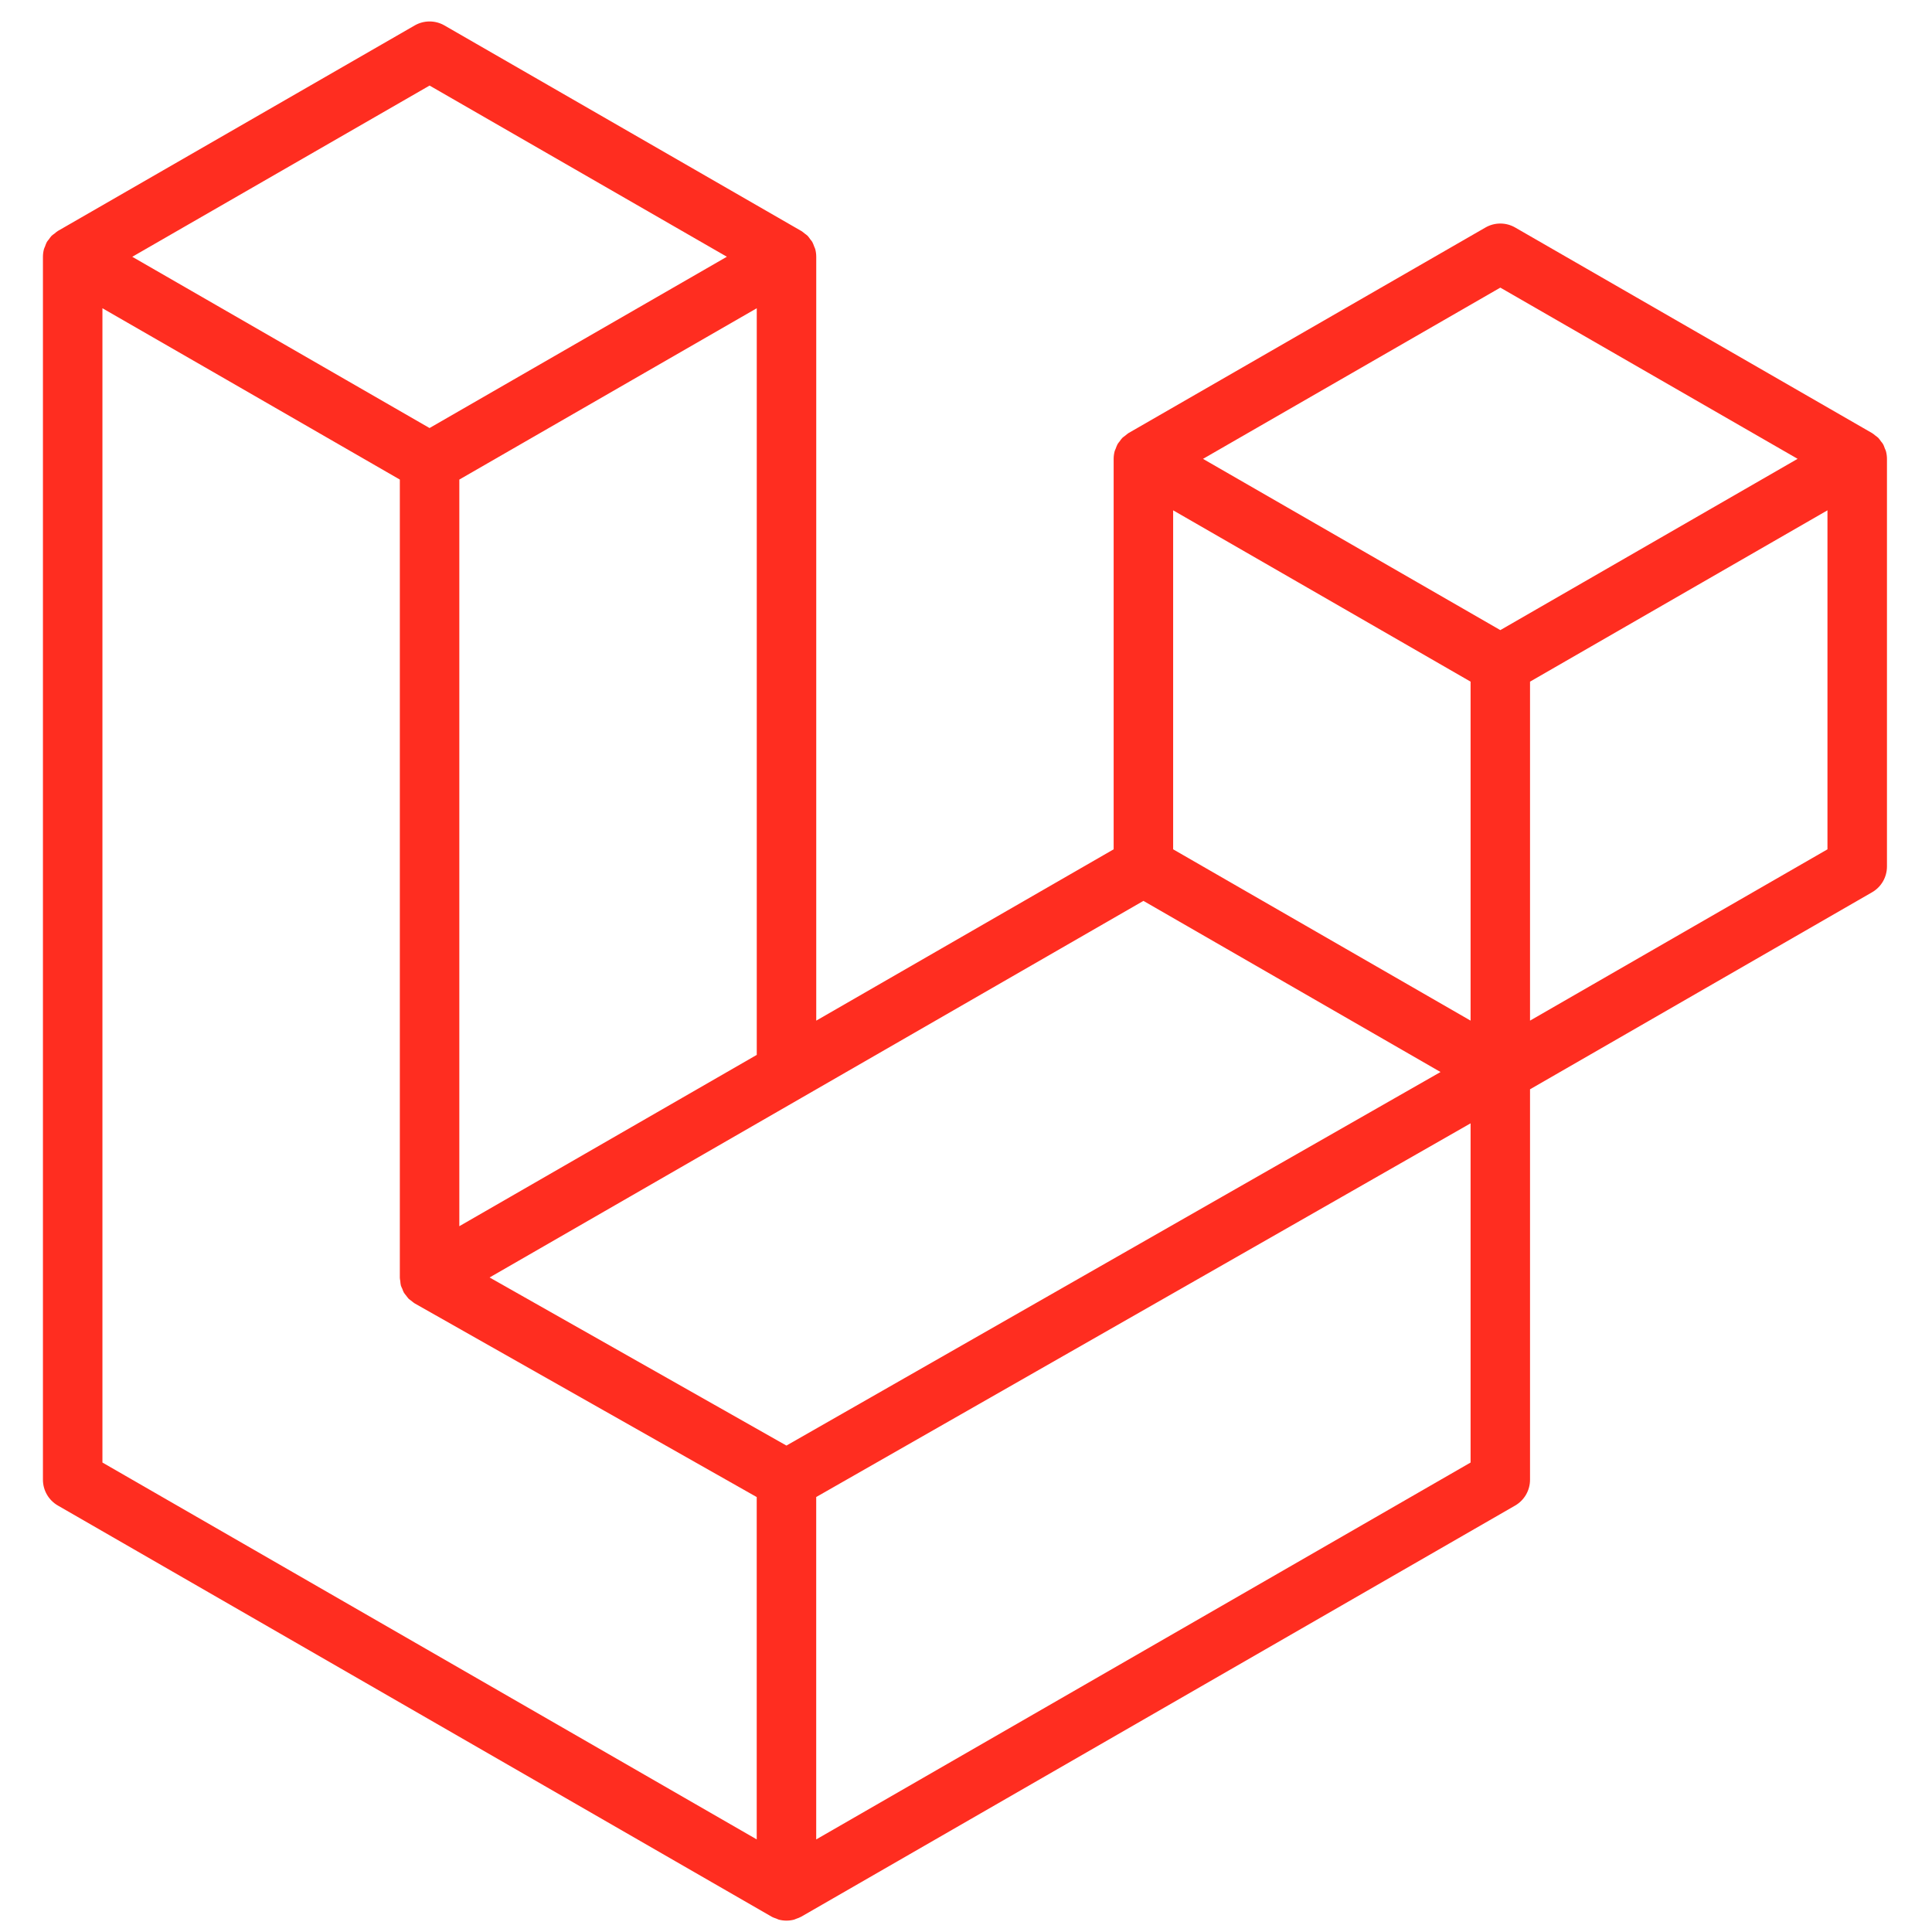
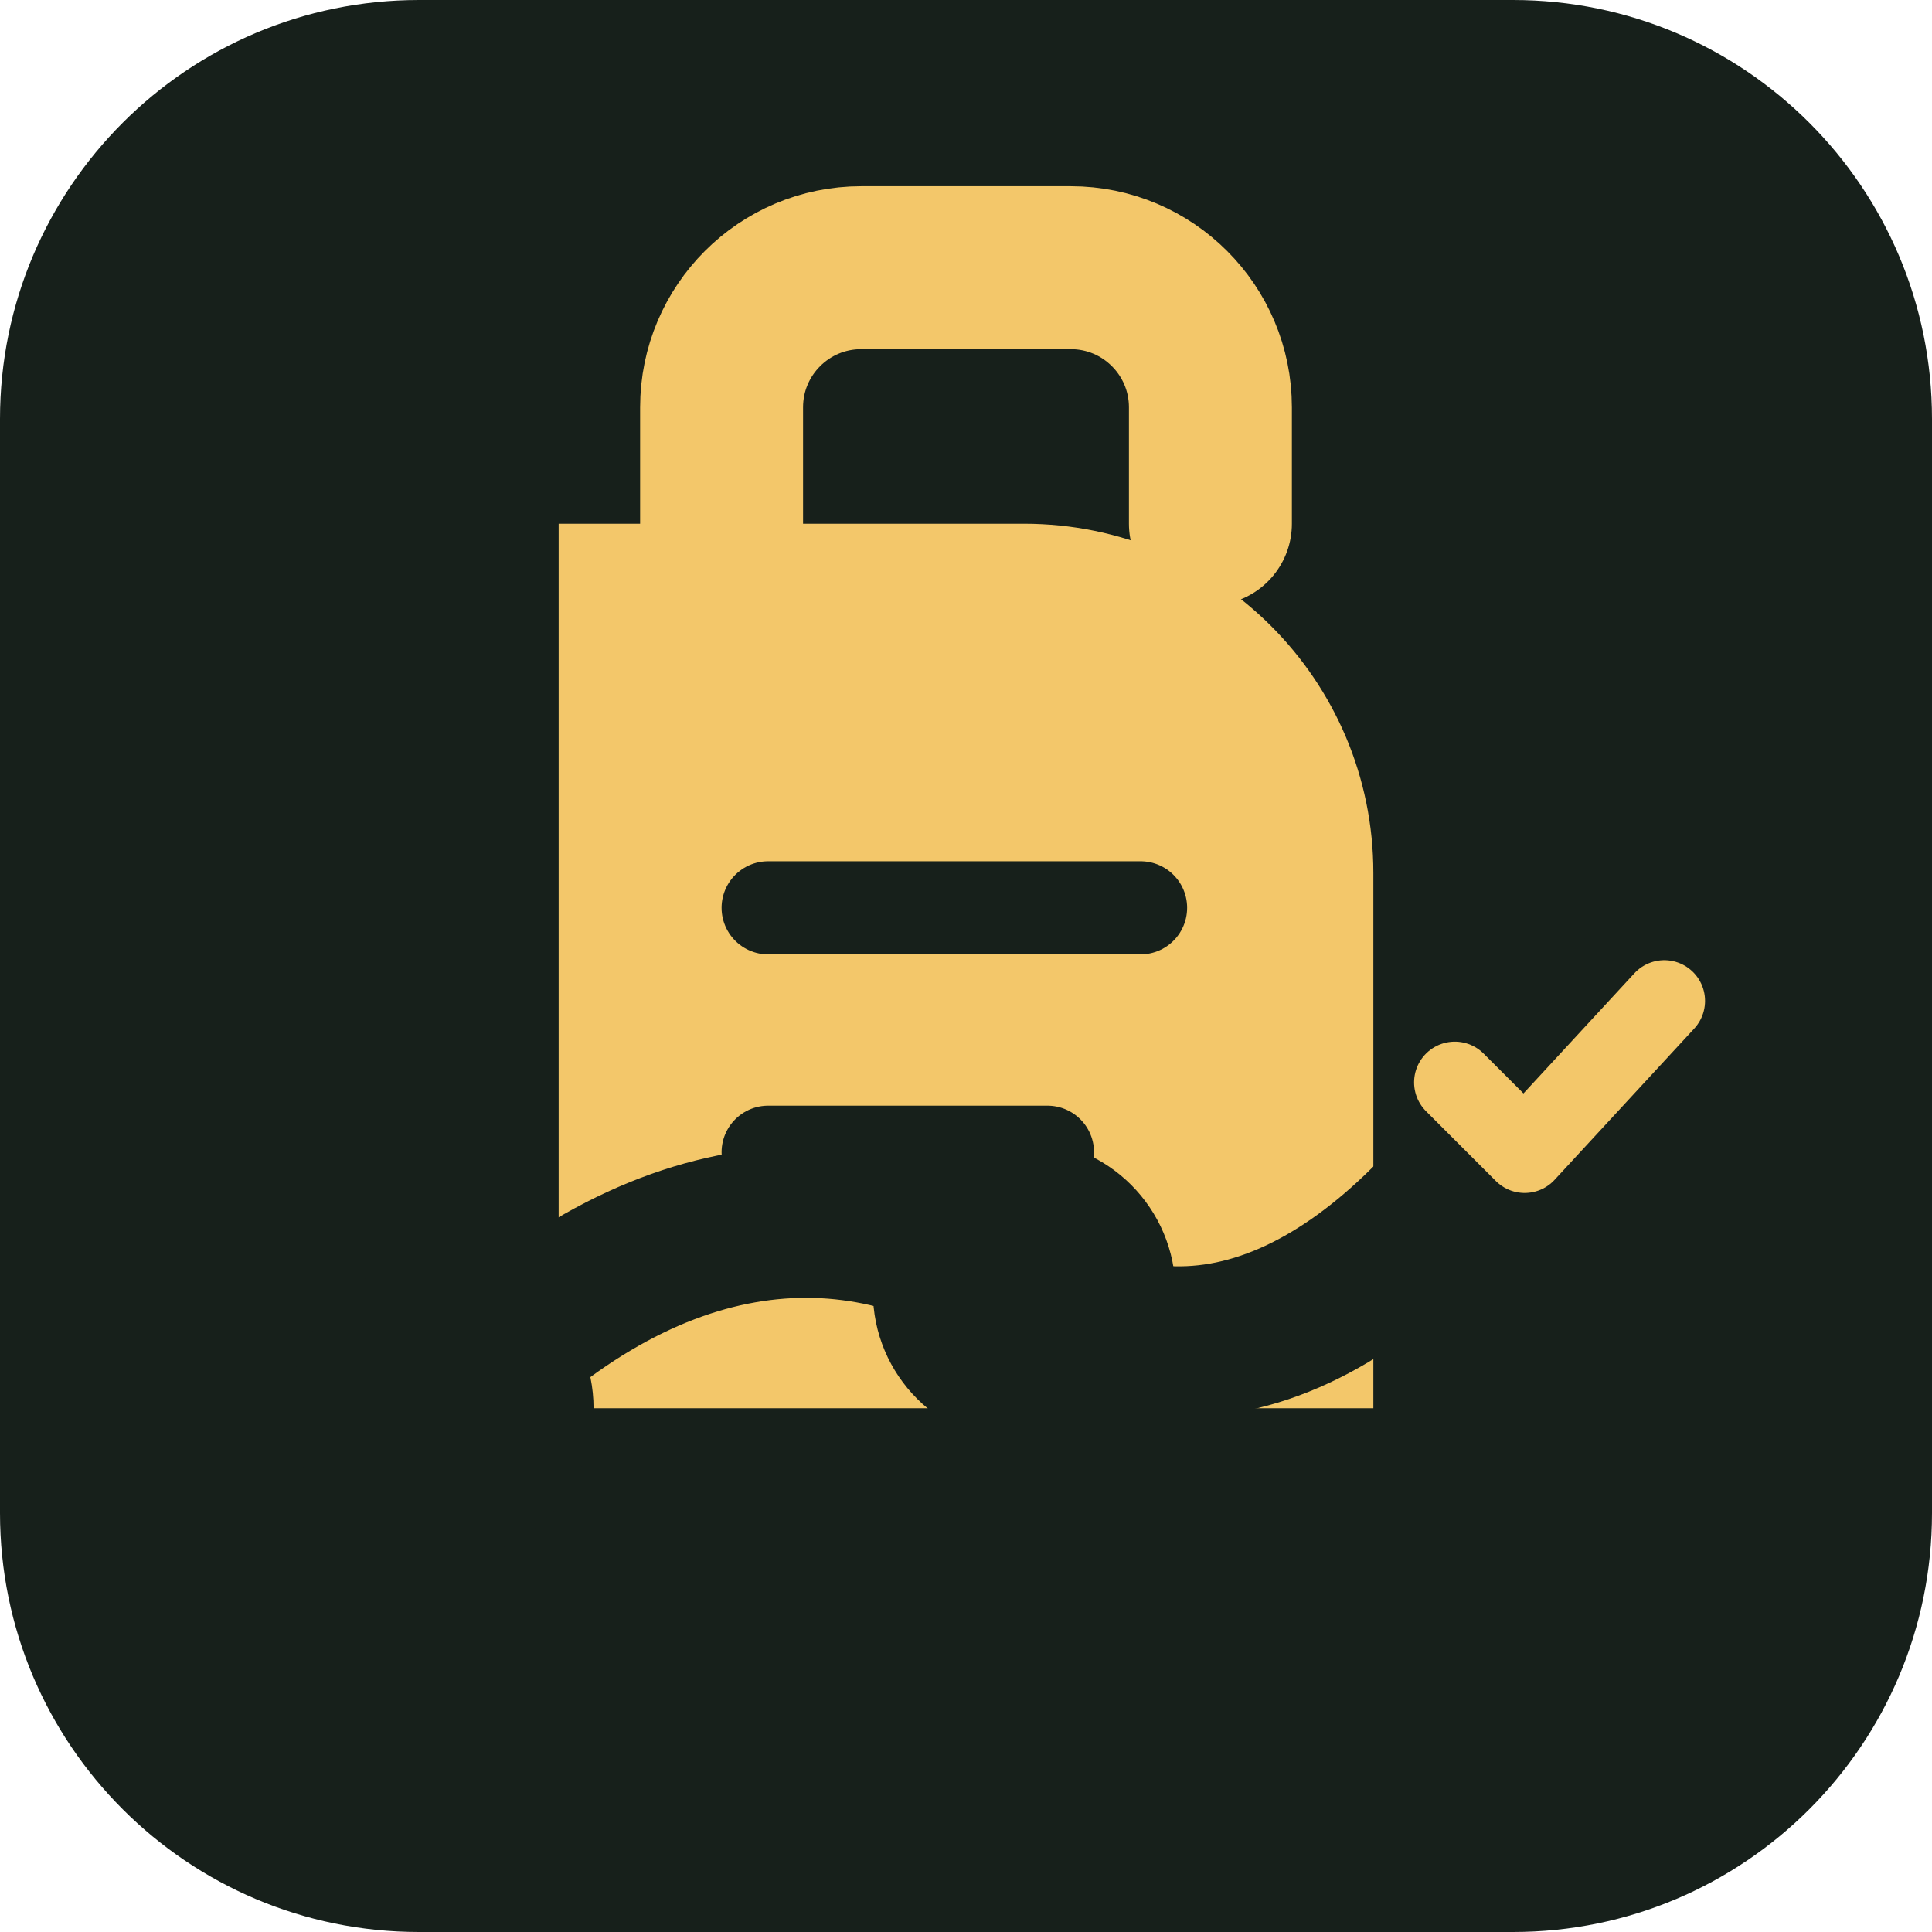
<svg xmlns="http://www.w3.org/2000/svg" width="166" height="166" viewBox="0 0 166 166" fill="none">
-   <path fill-rule="evenodd" clip-rule="evenodd" d="M162.041 38.759C162.099 38.977 162.129 39.201 162.13 39.426V74.452C162.13 74.902 162.011 75.344 161.786 75.733C161.561 76.122 161.237 76.444 160.847 76.668L131.462 93.594V127.141C131.462 128.054 130.977 128.897 130.186 129.357L68.847 164.683C68.707 164.763 68.554 164.814 68.401 164.868C68.343 164.887 68.289 164.922 68.228 164.938C67.8 165.051 67.349 165.051 66.92 164.938C66.85 164.919 66.786 164.881 66.719 164.855C66.579 164.804 66.432 164.76 66.298 164.683L4.972 129.357C4.583 129.133 4.259 128.81 4.034 128.421C3.808 128.032 3.69 127.591 3.689 127.141L3.689 22.063C3.689 21.834 3.721 21.61 3.779 21.393C3.798 21.32 3.843 21.253 3.868 21.179C3.916 21.045 3.961 20.908 4.031 20.783C4.079 20.7 4.149 20.633 4.206 20.557C4.28 20.454 4.347 20.349 4.433 20.26C4.506 20.186 4.602 20.132 4.685 20.068C4.778 19.992 4.861 19.909 4.966 19.848L35.633 2.185C36.022 1.961 36.462 1.844 36.91 1.844C37.358 1.844 37.798 1.961 38.186 2.185L68.851 19.848H68.857C68.959 19.912 69.045 19.992 69.138 20.065C69.221 20.129 69.313 20.186 69.387 20.257C69.476 20.349 69.54 20.454 69.616 20.557C69.671 20.633 69.744 20.7 69.789 20.783C69.862 20.911 69.904 21.045 69.955 21.179C69.98 21.253 70.025 21.32 70.044 21.396C70.103 21.614 70.133 21.838 70.133 22.063V87.694L95.686 72.974V39.423C95.686 39.2 95.718 38.973 95.775 38.759C95.798 38.683 95.839 38.615 95.865 38.542C95.916 38.408 95.96 38.271 96.031 38.146C96.079 38.063 96.149 37.996 96.203 37.92C96.279 37.818 96.343 37.712 96.433 37.623C96.506 37.549 96.599 37.495 96.681 37.431C96.777 37.355 96.86 37.272 96.962 37.211L127.633 19.548C128.021 19.324 128.461 19.206 128.91 19.206C129.358 19.206 129.798 19.324 130.186 19.548L160.85 37.211C160.959 37.275 161.042 37.355 161.137 37.428C161.217 37.492 161.31 37.549 161.383 37.62C161.473 37.712 161.536 37.818 161.613 37.92C161.67 37.996 161.741 38.063 161.785 38.146C161.859 38.271 161.9 38.408 161.951 38.542C161.98 38.615 162.021 38.683 162.041 38.759ZM157.018 72.974V43.848L146.287 50.028L131.462 58.568V87.694L157.021 72.974H157.018ZM126.354 125.663V96.518L111.771 104.85L70.13 128.626V158.046L126.354 125.663ZM8.801 26.485V125.663L65.018 158.043V128.629L35.649 112L35.64 111.994L35.627 111.988C35.528 111.93 35.445 111.847 35.353 111.777C35.273 111.713 35.18 111.662 35.11 111.592L35.104 111.582C35.021 111.502 34.963 111.403 34.893 111.314C34.829 111.228 34.753 111.154 34.702 111.065L34.699 111.055C34.641 110.96 34.606 110.845 34.565 110.736C34.523 110.64 34.469 110.551 34.443 110.449C34.411 110.328 34.405 110.197 34.392 110.072C34.379 109.976 34.354 109.881 34.354 109.785V109.778V41.205L19.532 32.662L8.801 26.485ZM36.913 7.35L11.364 22.063L36.907 36.777L62.453 22.06L36.907 7.35H36.913ZM50.2 99.174L65.022 90.637V26.485L54.291 32.665L39.466 41.205V105.357L50.2 99.174ZM128.91 24.713L103.363 39.426L128.91 54.14L154.453 39.423L128.91 24.713ZM126.354 58.568L111.529 50.028L100.798 43.848V72.974L115.619 81.511L126.354 87.694V58.568ZM67.571 124.205L105.042 102.803L123.772 92.109L98.245 77.405L68.854 94.334L42.066 109.762L67.571 124.205Z" fill="#FF2D20" />
+   <rect width="166" height="166" rx="36" fill="#17201B" />
+   <path d="M48 45H88C104.569 45 118 58.431 118 75V121H48V45Z" fill="#F3C76A" />
+   <path d="M62 45V35C62 28.373 67.373 23 74 23H92C98.627 23 104 28.373 104 35V45" stroke="#F3C76A" stroke-width="14" stroke-linecap="round" />
+   <path d="M66 78H98" stroke="#17201B" stroke-width="8" stroke-linecap="round" />
+   <path d="M66 99H90" stroke="#17201B" stroke-width="8" stroke-linecap="round" />
+   <path d="M38 121C55 103 73 101 88 111C103 121 119 113 132 93" stroke="#17201B" stroke-width="13" stroke-linecap="round" stroke-linejoin="round" />
+   <circle cx="38" cy="121" r="13" fill="#17201B" />
+   <circle cx="88" cy="111" r="13" fill="#17201B" />
+   <circle cx="132" cy="93" r="13" fill="#17201B" />
+   <path d="M125 93L131 99L143 86" stroke="#F3C76A" stroke-width="7" stroke-linecap="round" stroke-linejoin="round" />
</svg>
